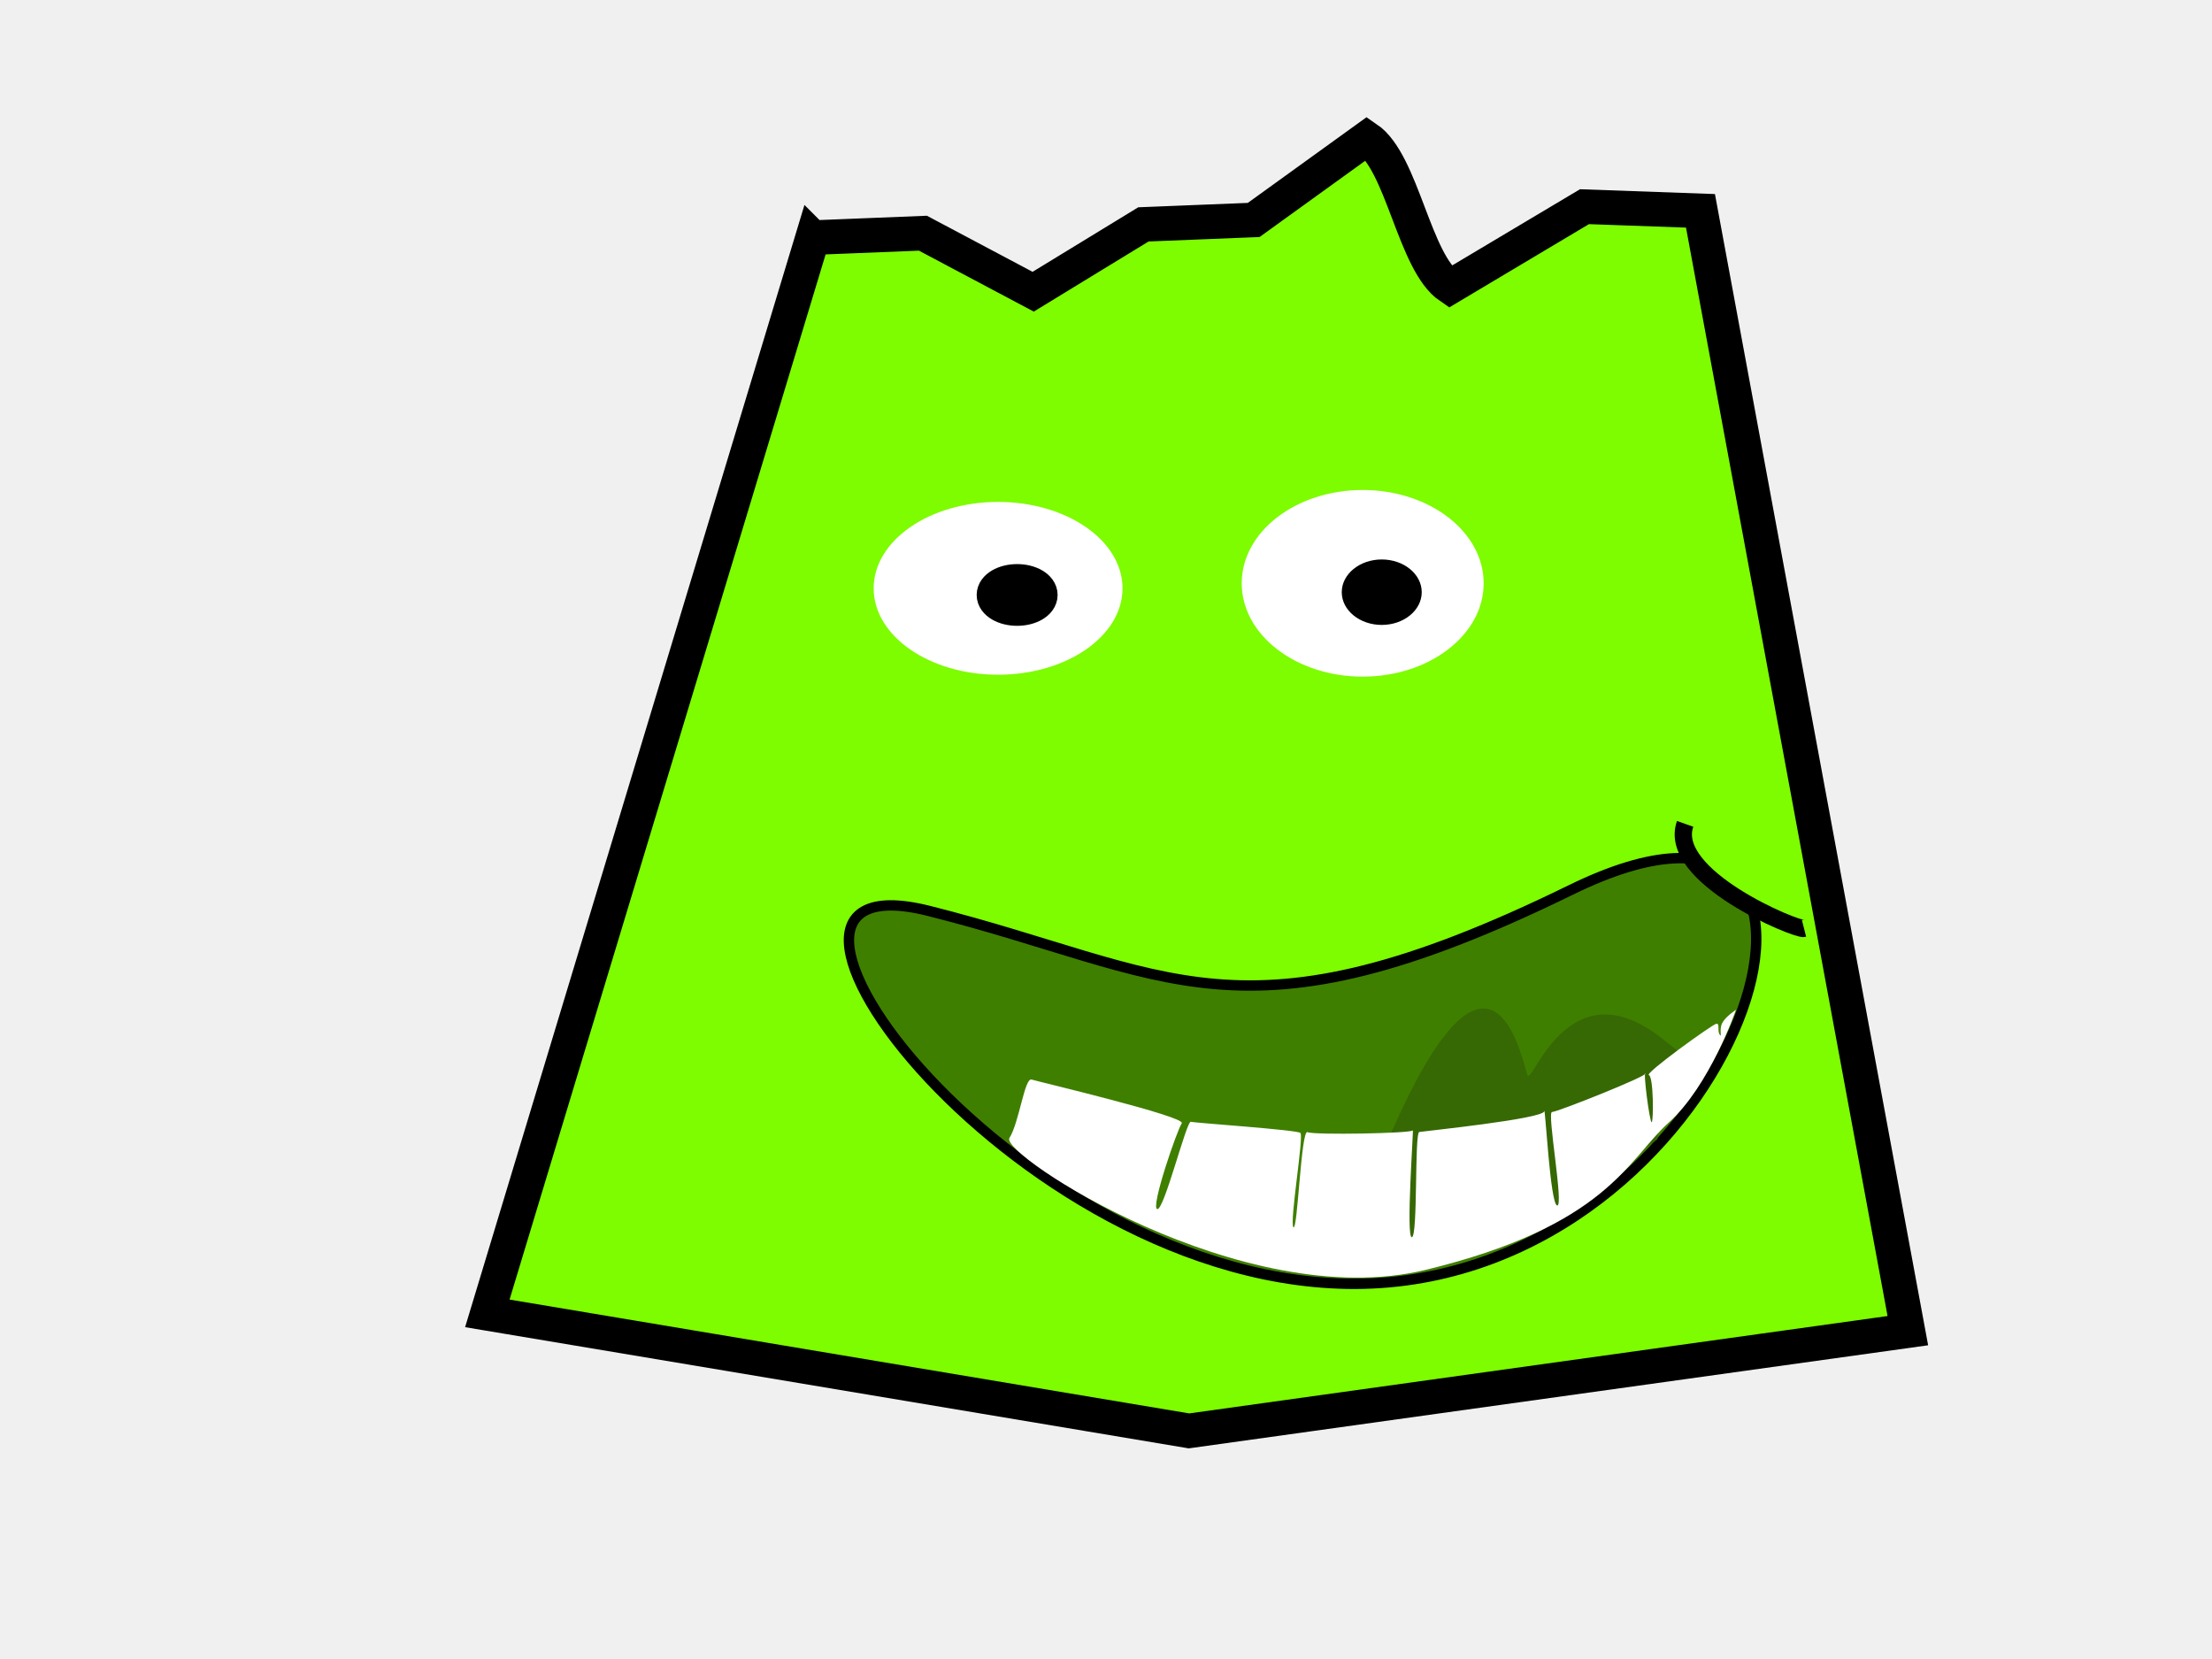
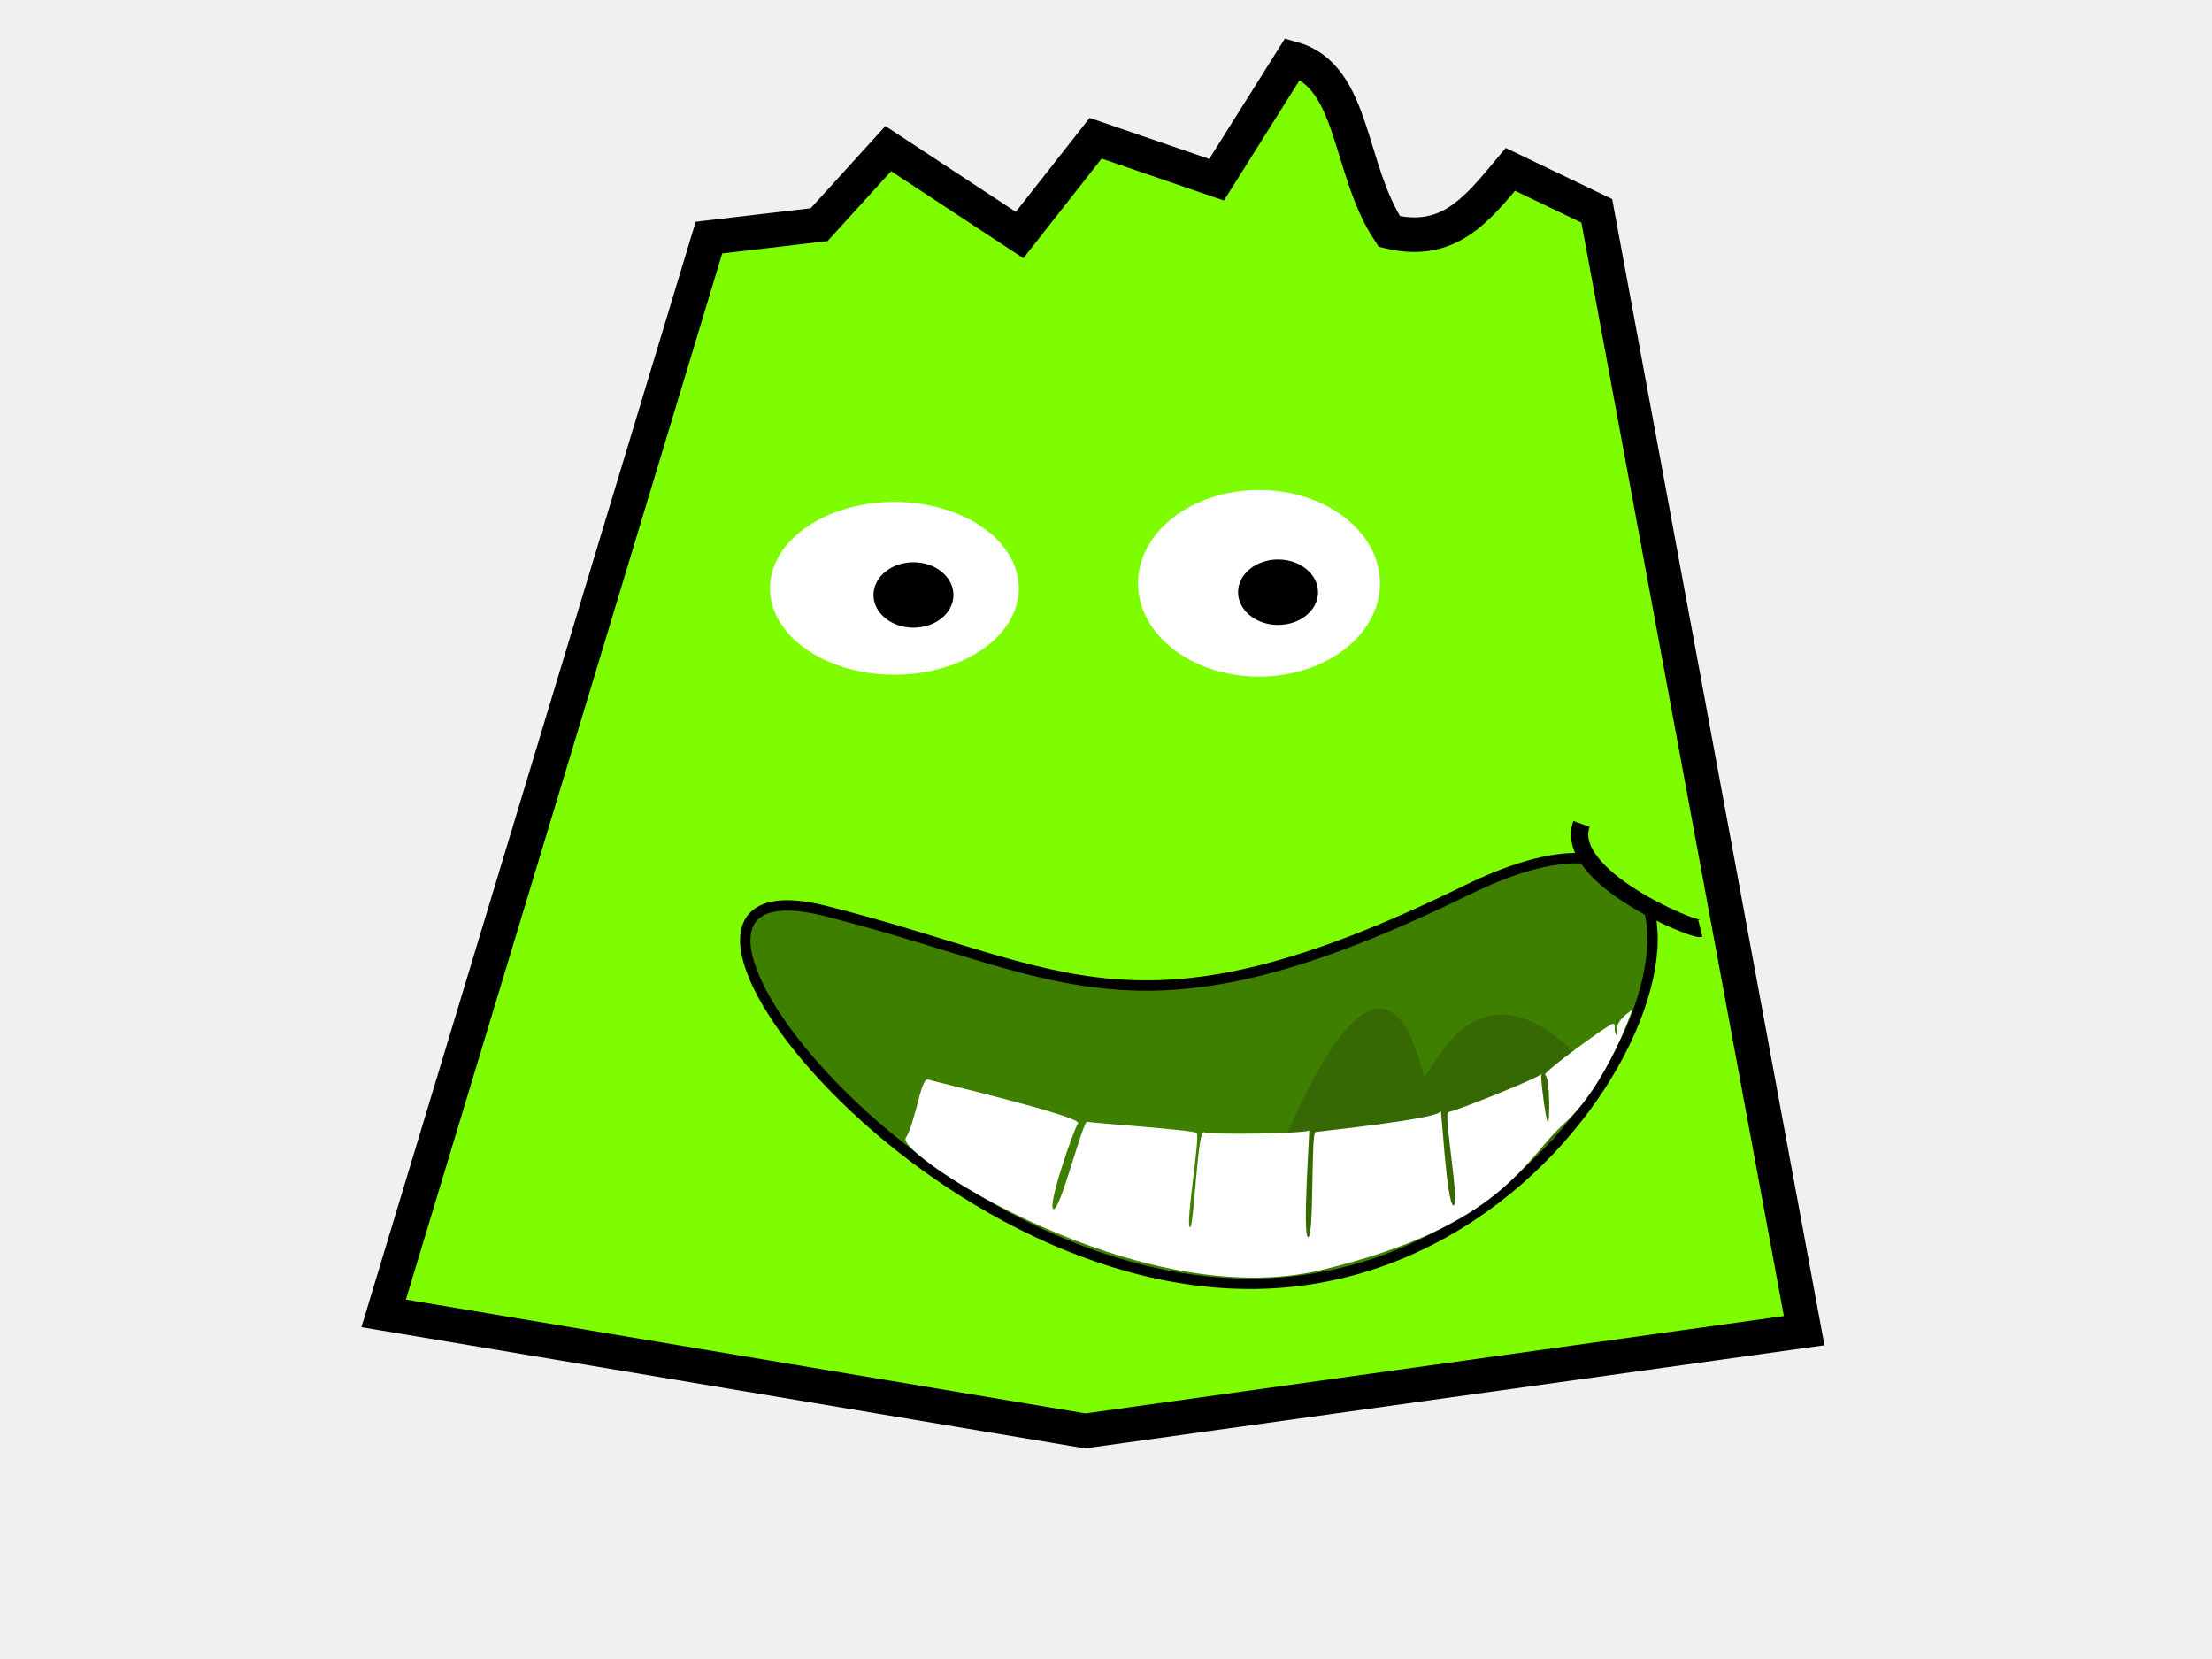
- <svg xmlns="http://www.w3.org/2000/svg" width="640" height="480">
-   <g class="layer" display="inline">
+ <svg xmlns="http://www.w3.org/2000/svg" viewBox="0 0 640 480">
+   <g class="layer">
    <style>
-    .eye-blink-l, .eye-blink-r { transform-box: fill-box; transform-origin: center; animation: c1-blink 4.2s ease-in-out infinite; }
-    .pupil-look-l, .pupil-look-r { transform-box: fill-box; transform-origin: center; animation: c1-look 6.5s ease-in-out infinite; animation-delay: 0.5s; }
-    @keyframes c1-blink { 0%, 92%, 100% { transform: scaleY(1); } 96% { transform: scaleY(0.08); } }
-    @keyframes c1-look { 0%, 100% { transform: translate(0,0); } 20% { transform: translate(-3px,1px); } 50% { transform: translate(0,0); } 78% { transform: translate(3px,-1px); } 92% { transform: translate(0,0); } }
-   </style>
-     <path fill="#7efc00" stroke="#000000" stroke-width="10" d="m235.12,68.74l-94.12,311.26l203,34l208,-29l-60,-324l-33.56,-1.2c-12.98,7.74 -25.96,15.47 -38.94,23.21c-10.36,-7.02 -13.68,-35.97 -24.04,-42.99l-32.73,23.62l-31.9,1.28l-31.9,19.48l-31.9,-16.93l-31.9,1.28z" id="svg_1" />
-     <g class="eye-blink-r">
-       <ellipse fill="#ffffff" stroke="#000000" stroke-width="0" cx="394.27" cy="168.77" rx="35" ry="27" id="svg_2" />
-       <g class="pupil-look-r">
-         <ellipse fill="#000000" stroke="#000000" stroke-width="0" cx="399.78" cy="171.34" rx="11.57" ry="9.47" id="svg_6" />
+       .eye-blink-l, .eye-blink-r { 
+         transform-box: fill-box; 
+         transform-origin: center; 
+         animation: c1-blink 4.2s ease-in-out infinite; 
+       }
+       .pupil-look-l, .pupil-look-r { 
+         transform-box: fill-box; 
+         transform-origin: center; 
+         animation: c1-look 7.2s cubic-bezier(0.25, 1, 0.5, 1) infinite; 
+         animation-delay: 0.3s; 
+       }
+       .body-breathe {
+         transform-box: fill-box;
+         transform-origin: bottom center;
+         animation: c1-breathe 3.6s ease-in-out infinite;
+       }
+       .mouth-anim {
+         transform-box: fill-box;
+         transform-origin: center;
+         animation: c1-mouth 6.5s ease-in-out infinite;
+       }
+       
+       /* Клипання */
+       @keyframes c1-blink { 
+         0%, 92%, 100% { transform: scaleY(1); } 
+         96% { transform: scaleY(0.08); } 
+       }
+ 
+       /* Саккадичне озирання */
+       @keyframes c1-look { 
+         0%, 18%   { transform: translate(0, 0); }
+         22%, 42%  { transform: translate(6px, -2px); }
+         45%, 65%  { transform: translate(-5px, 3px); }
+         68%, 85%  { transform: translate(-6px, -1px); }
+         89%, 100% { transform: translate(0, 0); }
+       }
+ 
+       /* М'яке дихання тіла */
+       @keyframes c1-breathe {
+         0%, 100% { transform: scale(1, 1); }
+         50%      { transform: scale(1.025, 0.97) translateY(3px); }
+       }
+ 
+       /* Періодичне заспокоєння рота */
+       @keyframes c1-mouth {
+         0%, 35%   { transform: scale(1, 1); }                  /* Дика гіпертрофована посмішка */
+         48%, 70%  { transform: scale(0.6, 0.3) translateY(-10px); }/* Перехід у напівзакритий/спокійний стан */
+         82%, 100% { transform: scale(1, 1); }                  /* Повернення широкої емоції */
+       }
+     </style>
+     <g id="character" transform="translate(-30, 0)">
+       <path class="body-breathe" fill="#7efc00" stroke="#000000" stroke-width="10" d="m235.12,68.74l-94.12,311.26l203,34l208,-29l-60,-324l-25,-12c-10,12 -18,22 -35,18c-12,-18 -10,-45 -28,-50l-22,35l-35,-12l-22,28l-38,-25l-20,22z" id="body" />
+       <g class="eyes-group">
+         <g class="eye-blink-r">
+           <ellipse fill="#ffffff" cx="394.27" cy="168.77" rx="35" ry="27" />
+           <g class="pupil-look-r">
+             <ellipse class="pupil" fill="#000000" cx="399.78" cy="171.34" rx="11.57" ry="9.47" />
+           </g>
+         </g>
+         <g class="eye-blink-l">
+           <ellipse fill="#ffffff" cx="288.78" cy="170.22" rx="36" ry="25" />
+           <g class="pupil-look-l">
+             <ellipse class="pupil" fill="#000000" cx="294.29" cy="172.14" rx="11.57" ry="9.47" />
+           </g>
+         </g>
+       </g>
+       <g class="mouth-group mouth-anim">
+         <path fill="#3f7f00" stroke="#000000" stroke-width="3" d="m454.56,257.46c96.12,-47.1 52.83,101.85 -50.29,113.3c-103.12,11.46 -205.6,-124.76 -135.66,-107.24c69.95,17.52 89.83,41.04 185.94,-6.06z" />
+         <path fill="#7efc00" stroke="#000000" stroke-width="5" d="m487.56,238.37c-5.4,15.22 32.26,30.8 34.4,30.26" />
+         <path fill="#366804" d="m479.56,329.61c2.26,-29.34 28.47,-7.95 1.13,-29.29c-27.34,-21.34 -37.6,14.82 -38.81,10.62c-2.42,-8.4 -11.38,-46.67 -39.27,16.58l-3.54,40.82l41.49,-10.98l39,-27.76z" />
+         <path fill="#ffffff" d="m502.27,292.16c0,0 -7.51,21.92 -19.48,32.67c-11.97,10.75 -17.65,29.83 -70.41,42.61c-52.76,12.78 -123.19,-33.58 -120.33,-38.15c2.86,-4.57 4.38,-17.56 6.42,-16.94c2.04,0.62 44.79,10.73 43.45,12.65c-1.34,1.92 -9.09,24.38 -7.1,24.83c1.99,0.45 8.47,-25.63 9.73,-25.27c1.26,0.36 30.63,2.32 31.69,3.23c1.06,0.9 -3.22,26.06 -2.01,27.28c1.22,1.22 2.2,-28.37 4.07,-27.5c1.87,0.87 30.17,0.36 30.47,-0.52c0.29,-0.88 -2.06,31.06 -0.28,30.91c1.79,-0.16 0.73,-30.2 2.15,-30.44c1.43,-0.25 35.9,-3.79 36.15,-6c0.25,-2.21 1.71,26.86 3.74,27.27c2.03,0.41 -3.01,-27.05 -1.49,-27.05c1.52,0 27.83,-10.45 27.06,-11.19c-0.77,-0.74 1.21,14.3 1.78,14.14c0.57,-0.16 0.55,-13.18 -0.81,-13.63c-1.36,-0.45 18.38,-14.7 19.51,-14.85c1.13,-0.16 0.2,2 0.98,3.12c0.78,1.13 -0.25,-1.41 0.73,-3.33c0.99,-1.92 3.97,-3.82 3.97,-3.82z" />
      </g>
    </g>
-     <g class="eye-blink-l">
-       <ellipse fill="#ffffff" stroke="#000000" stroke-width="0" cx="288.78" cy="170.22" rx="36" ry="25" id="svg_3" />
-       <g class="pupil-look-l">
-         <ellipse fill="#7efc00" stroke="#000000" stroke-width="10" cx="294.29" cy="172.14" rx="6.71" ry="3.93" id="svg_4" />
-       </g>
-     </g>
-     <path fill="#3f7f00" stroke="#000000" stroke-width="3" d="m454.56,257.46c96.12,-47.1 52.83,101.85 -50.29,113.3c-103.12,11.46 -205.6,-124.76 -135.66,-107.24c69.95,17.52 89.83,41.04 185.94,-6.06z" id="svg_10" />
-     <path fill="#7efc00" stroke="#000000" stroke-width="5" d="m487.56,238.37c-5.4,15.22 32.26,30.8 34.4,30.26" id="svg_14" />
-     <path fill="#366804" stroke="#000000" stroke-width="0" d="m479.56,329.61c2.26,-29.34 28.47,-7.95 1.13,-29.29c-27.34,-21.34 -37.6,14.82 -38.81,10.62c-2.42,-8.4 -11.38,-46.67 -39.27,16.58l-3.54,40.82l41.49,-10.98l39,-27.76z" id="svg_15" transform="matrix(1 0 0 1 0 0) matrix(1 0 0 1 0 0) matrix(1 0 0 1 0 0) matrix(1 0 0 1 0 0) matrix(1 0 0 1 0 0) matrix(1 0 0 1 0 0)" />
-     <path fill="#ffffff" stroke="#000000" stroke-width="0" d="m502.27,292.16c0,0 -7.51,21.92 -19.48,32.67c-11.97,10.75 -17.65,29.83 -70.41,42.61c-52.76,12.78 -123.19,-33.58 -120.33,-38.15c2.86,-4.57 4.38,-17.56 6.42,-16.94c2.04,0.62 44.79,10.73 43.45,12.65c-1.34,1.92 -9.09,24.38 -7.1,24.83c1.99,0.45 8.47,-25.63 9.73,-25.27c1.26,0.36 30.63,2.32 31.69,3.23c1.06,0.9 -3.22,26.06 -2.01,27.28c1.22,1.22 2.2,-28.37 4.07,-27.5c1.87,0.87 30.17,0.36 30.47,-0.52c0.29,-0.88 -2.06,31.06 -0.28,30.91c1.79,-0.16 0.73,-30.2 2.15,-30.44c1.43,-0.25 35.9,-3.79 36.15,-6c0.25,-2.21 1.71,26.86 3.74,27.27c2.03,0.41 -3.01,-27.05 -1.49,-27.05c1.52,0 27.83,-10.45 27.06,-11.19c-0.77,-0.74 1.21,14.3 1.78,14.14c0.57,-0.16 0.55,-13.18 -0.81,-13.63c-1.36,-0.45 18.38,-14.7 19.51,-14.85c1.13,-0.16 0.2,2 0.98,3.12c0.78,1.13 -0.25,-1.41 0.73,-3.33c0.99,-1.92 3.97,-3.82 3.97,-3.82z" id="svg_18" />
  </g>
</svg>
